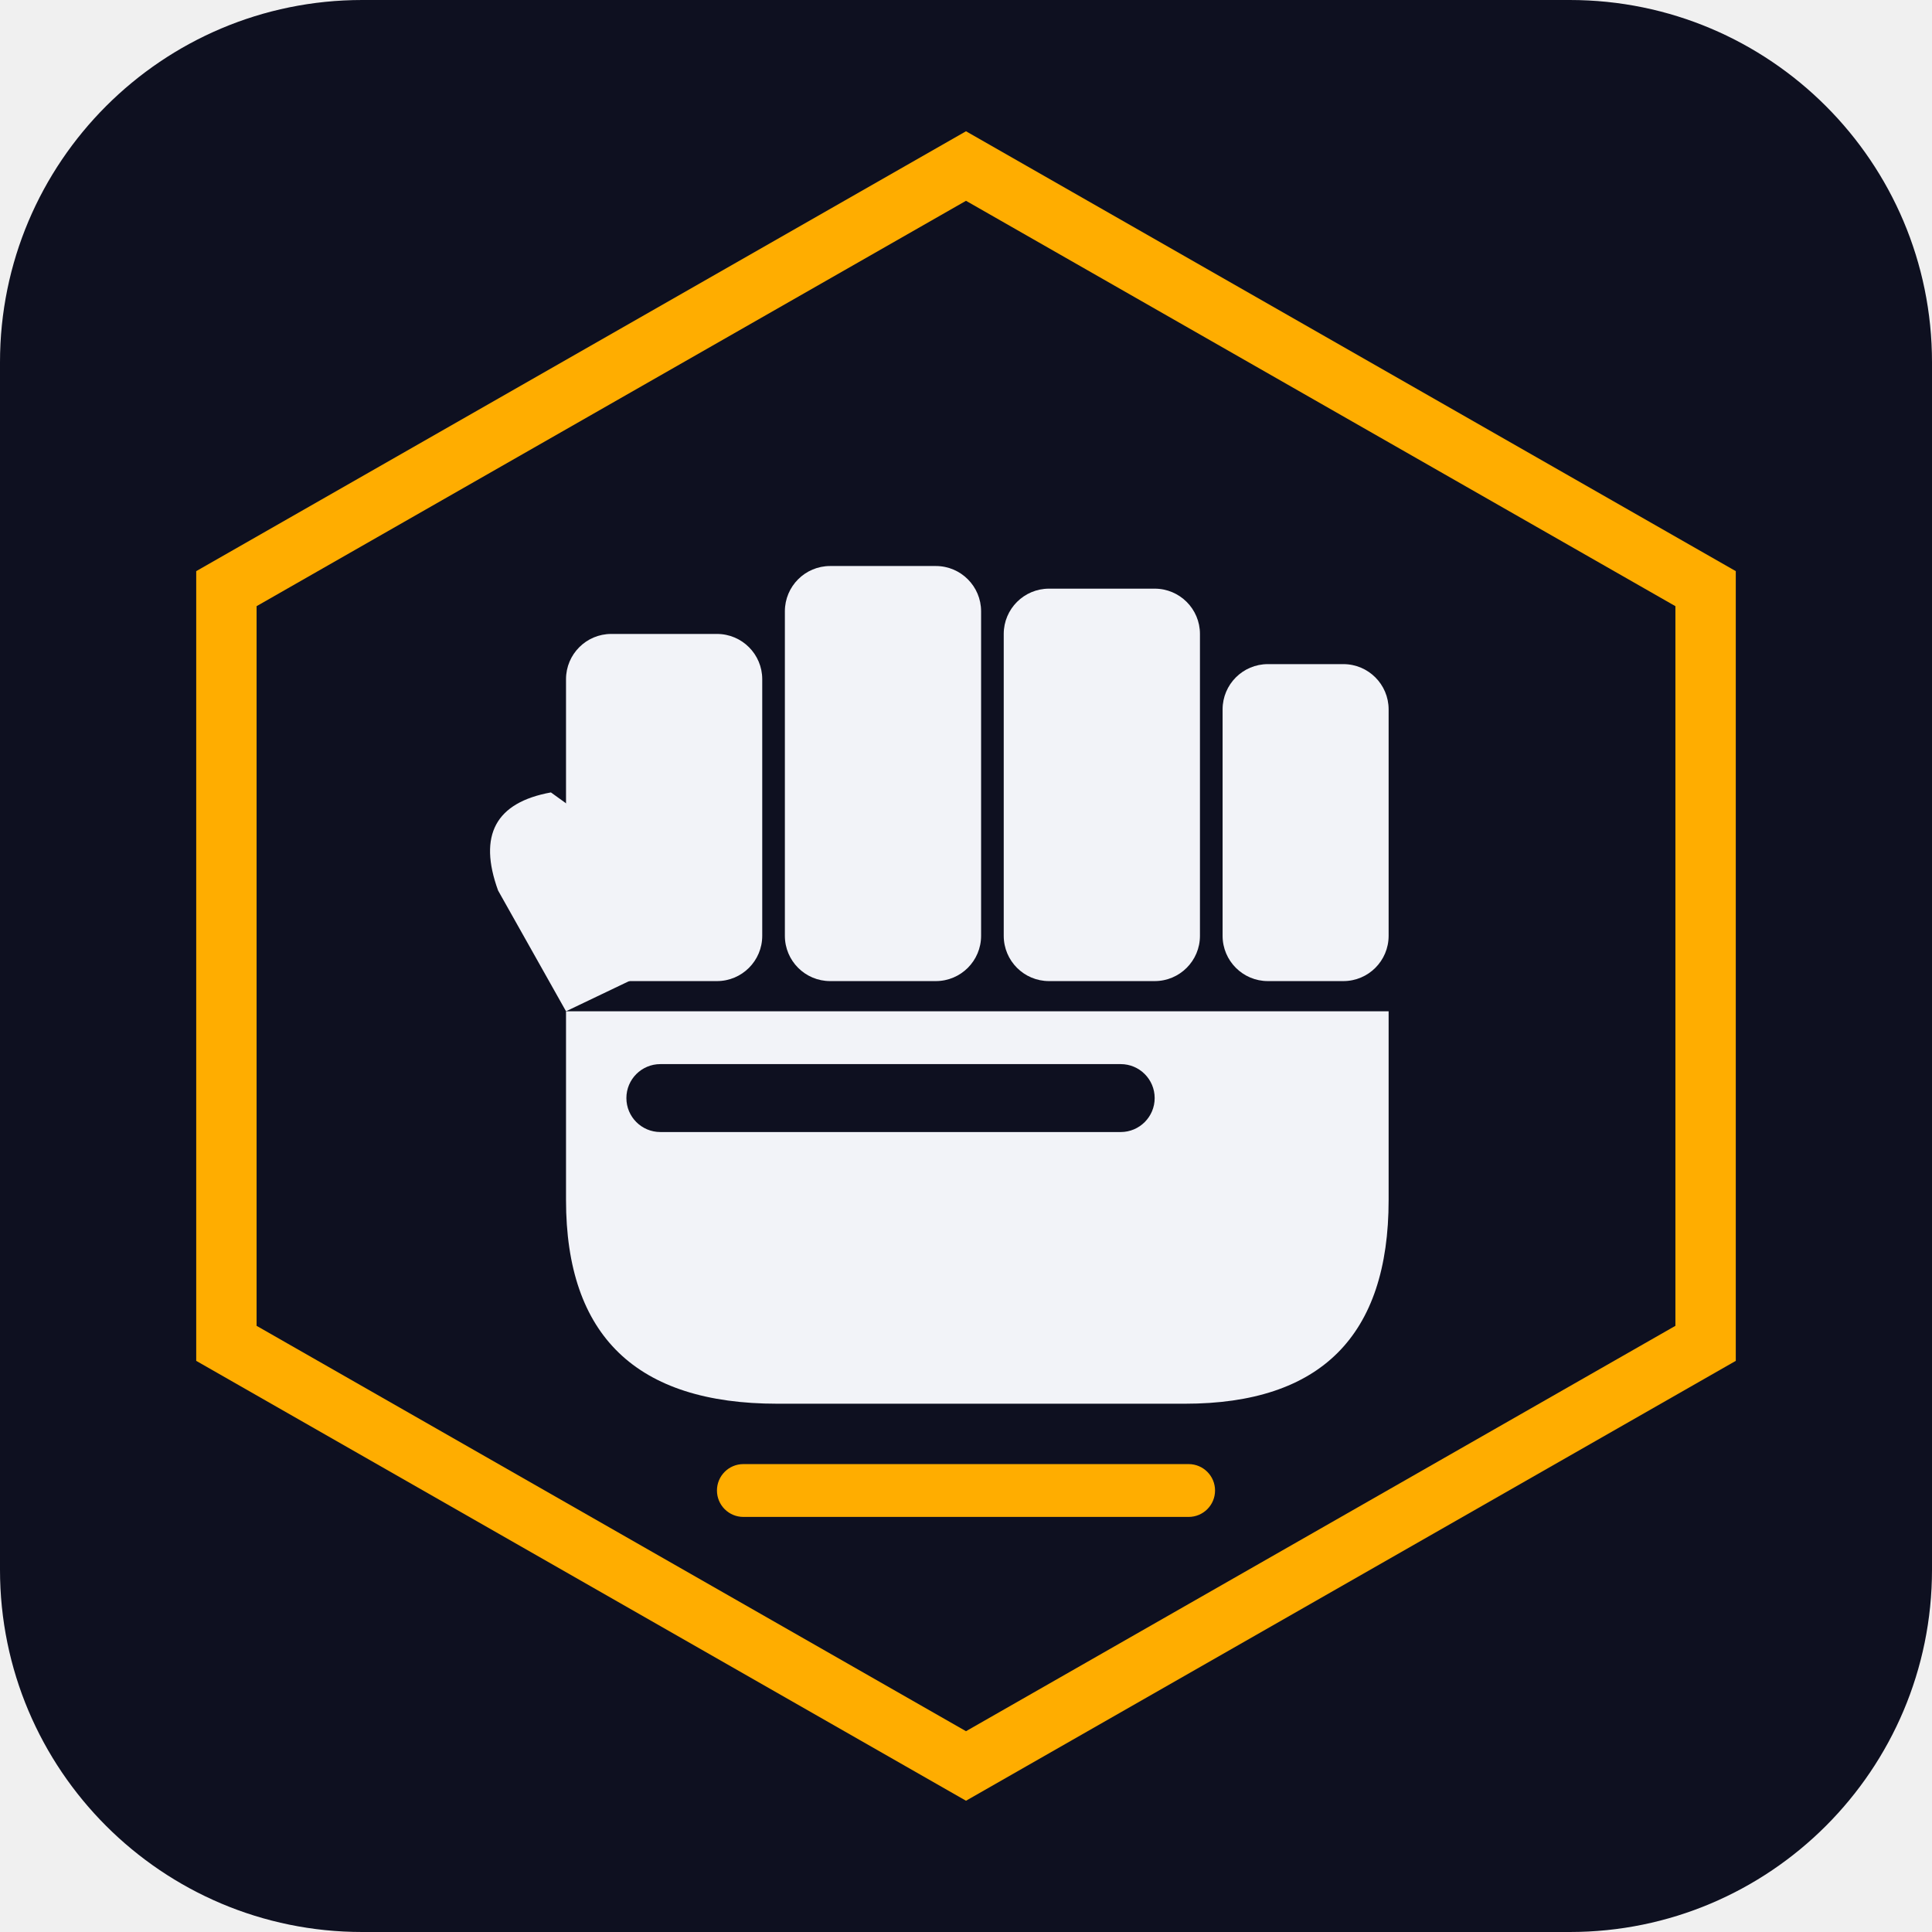
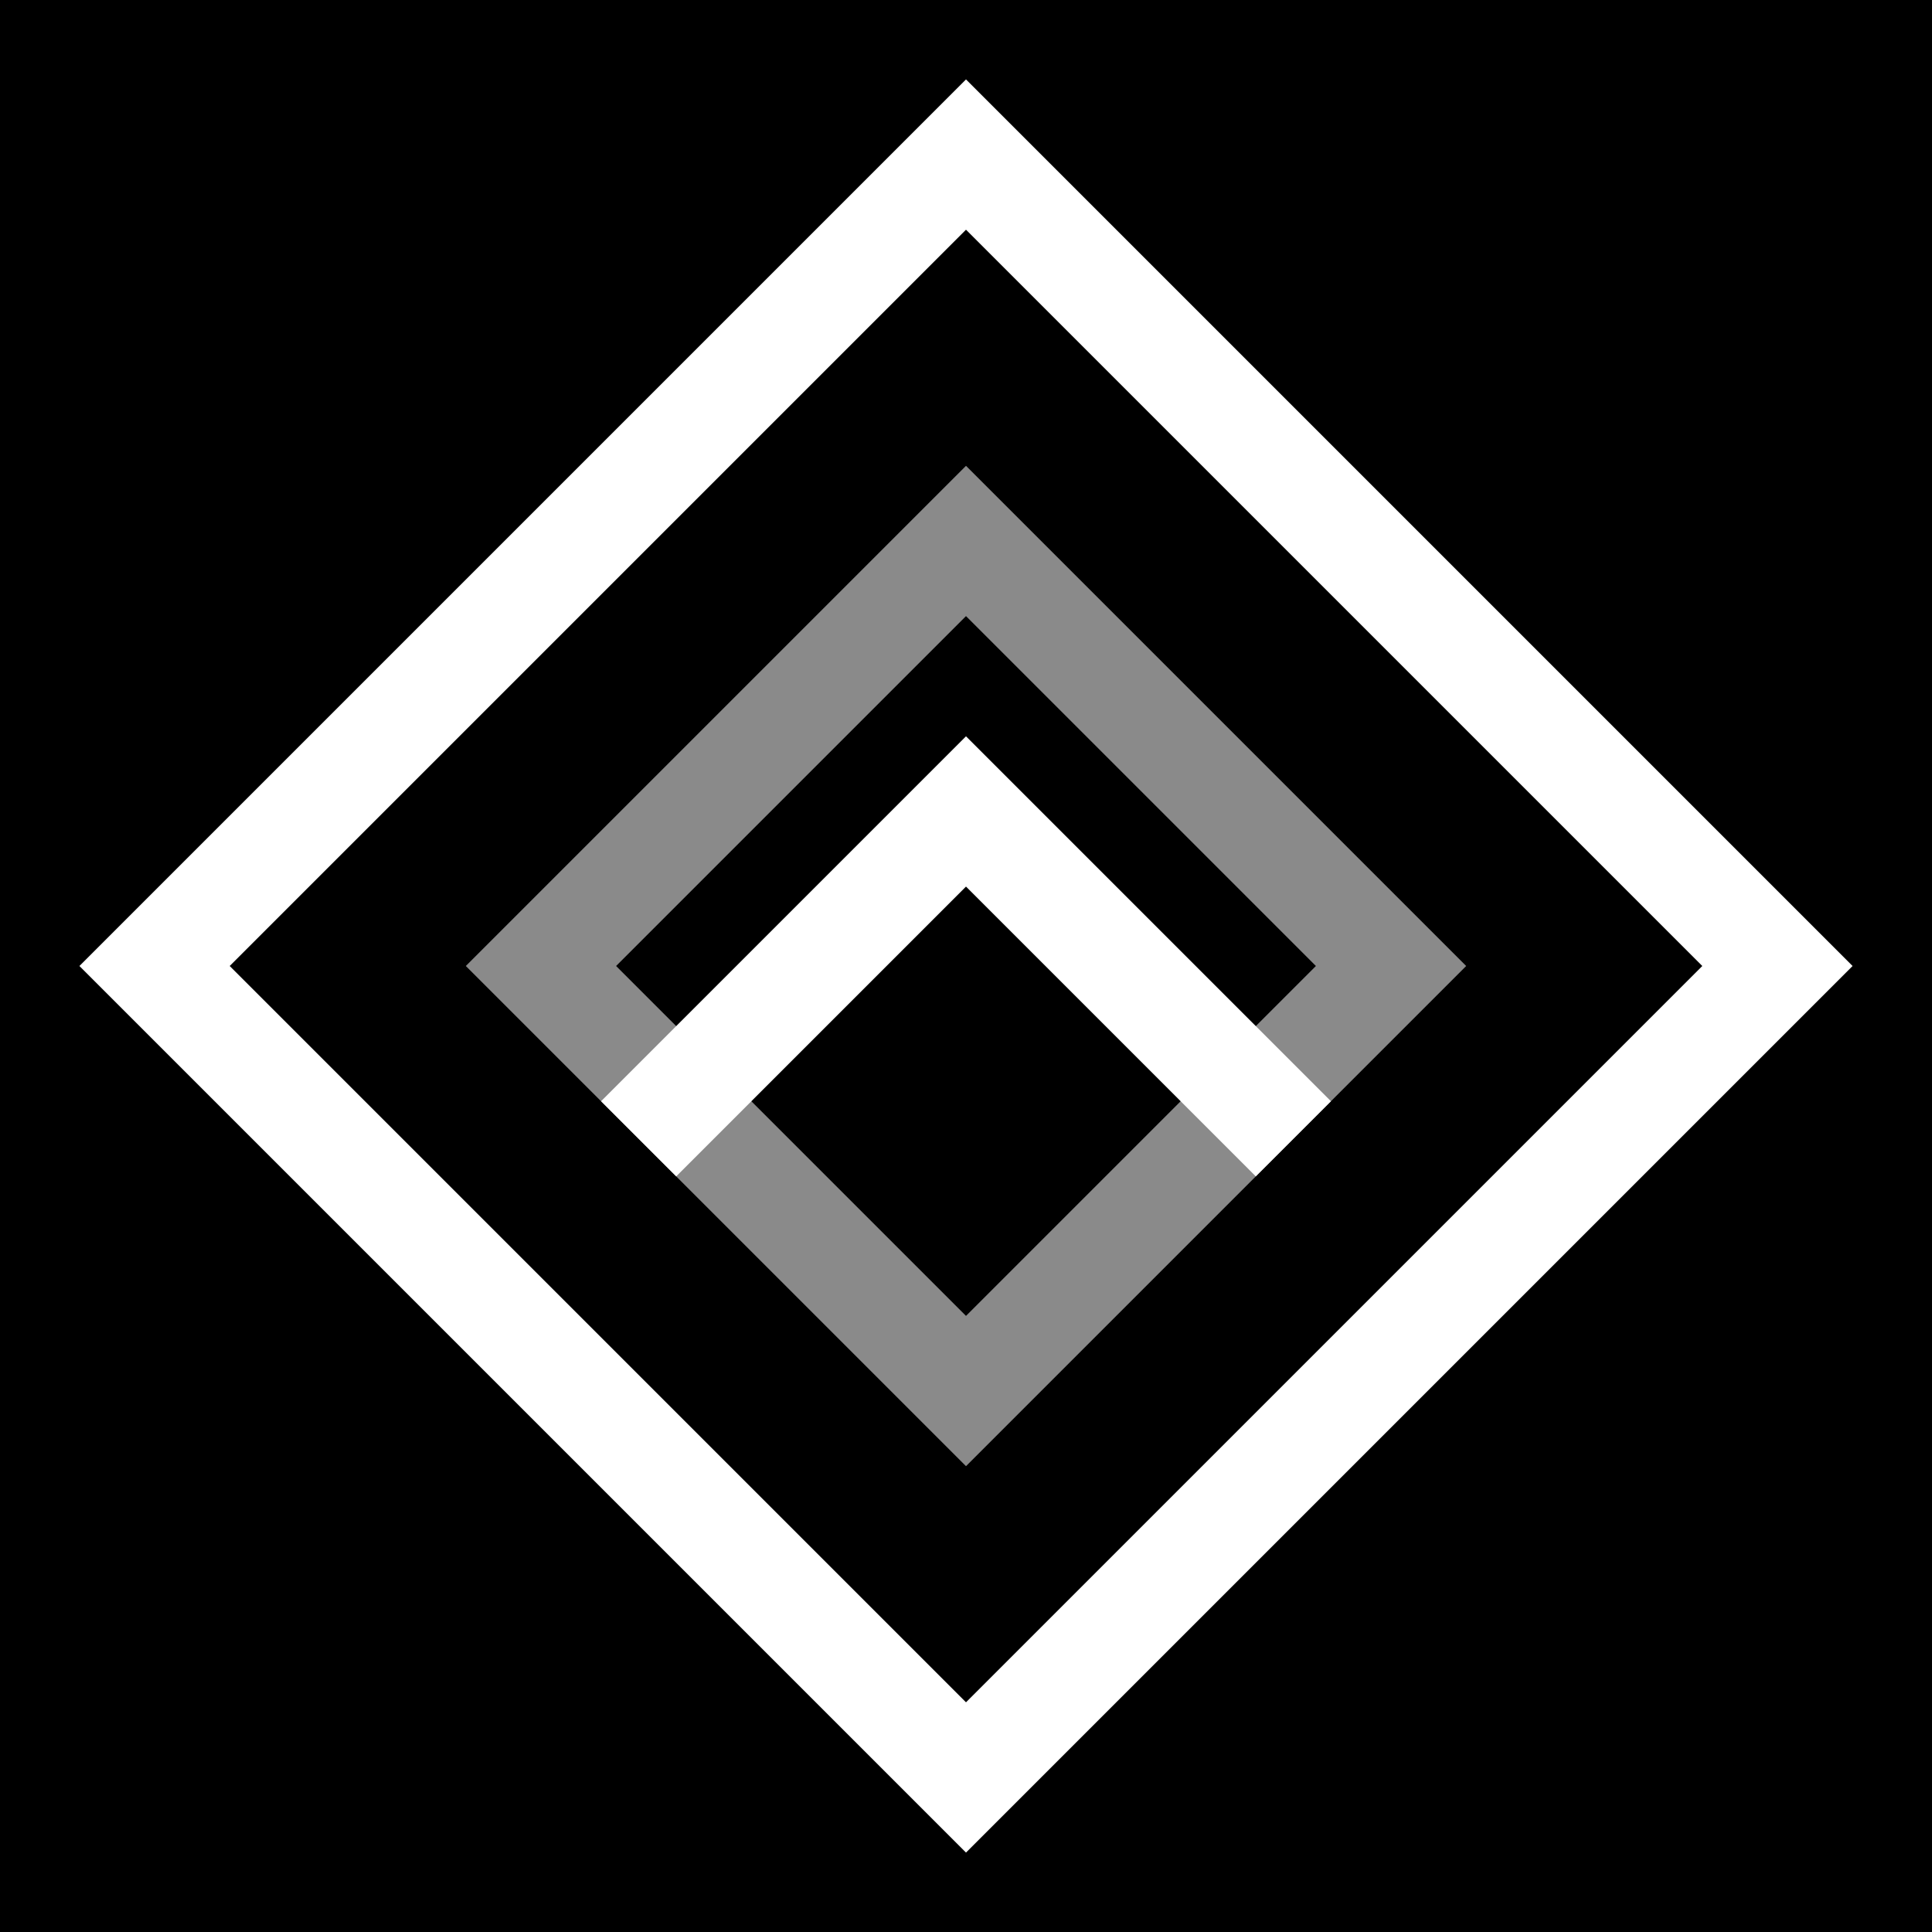
- <svg xmlns="http://www.w3.org/2000/svg" viewBox="0 0 512 512">
-   <rect width="512" height="512" rx="96" fill="#0e1020" />
-   <path d="M256 44 L452 156 V356 L256 468 L60 356 V156 Z" fill="none" stroke="#ffad00" stroke-width="16" />
-   <g fill="#f2f3f8">
-     <rect x="150" y="168" width="52" height="92" rx="12" />
-     <rect x="208" y="150" width="52" height="110" rx="12" />
-     <rect x="266" y="156" width="52" height="104" rx="12" />
-     <rect x="324" y="176" width="44" height="84" rx="12" />
-     <path d="M150 268 H368 V318 Q368 372 314 372 H206 Q150 372 150 318 Z" />
-     <path d="M150 268 L132 236 Q124 214 146 210 L196 246 Z" />
+ <svg xmlns="http://www.w3.org/2000/svg" viewBox="0 0 100 100">
+   <rect width="100" height="100" fill="#000" />
+   <g fill="none" stroke-width="5.5">
+     <path d="M50 8 L92 50 L50 92 L8 50 Z" stroke="#fff" />
+     <path d="M50 28 L72 50 L50 72 L28 50 Z" stroke="#8a8a8a" />
+     <path d="M35 57 L50 42 L65 57" stroke="#fff" stroke-linecap="square" />
  </g>
-   <g fill="#0e1020">
-     <rect x="166" y="282" width="140" height="18" rx="9" />
-   </g>
-   <rect x="190" y="388" width="132" height="14" rx="7" fill="#ffad00" />
</svg>
